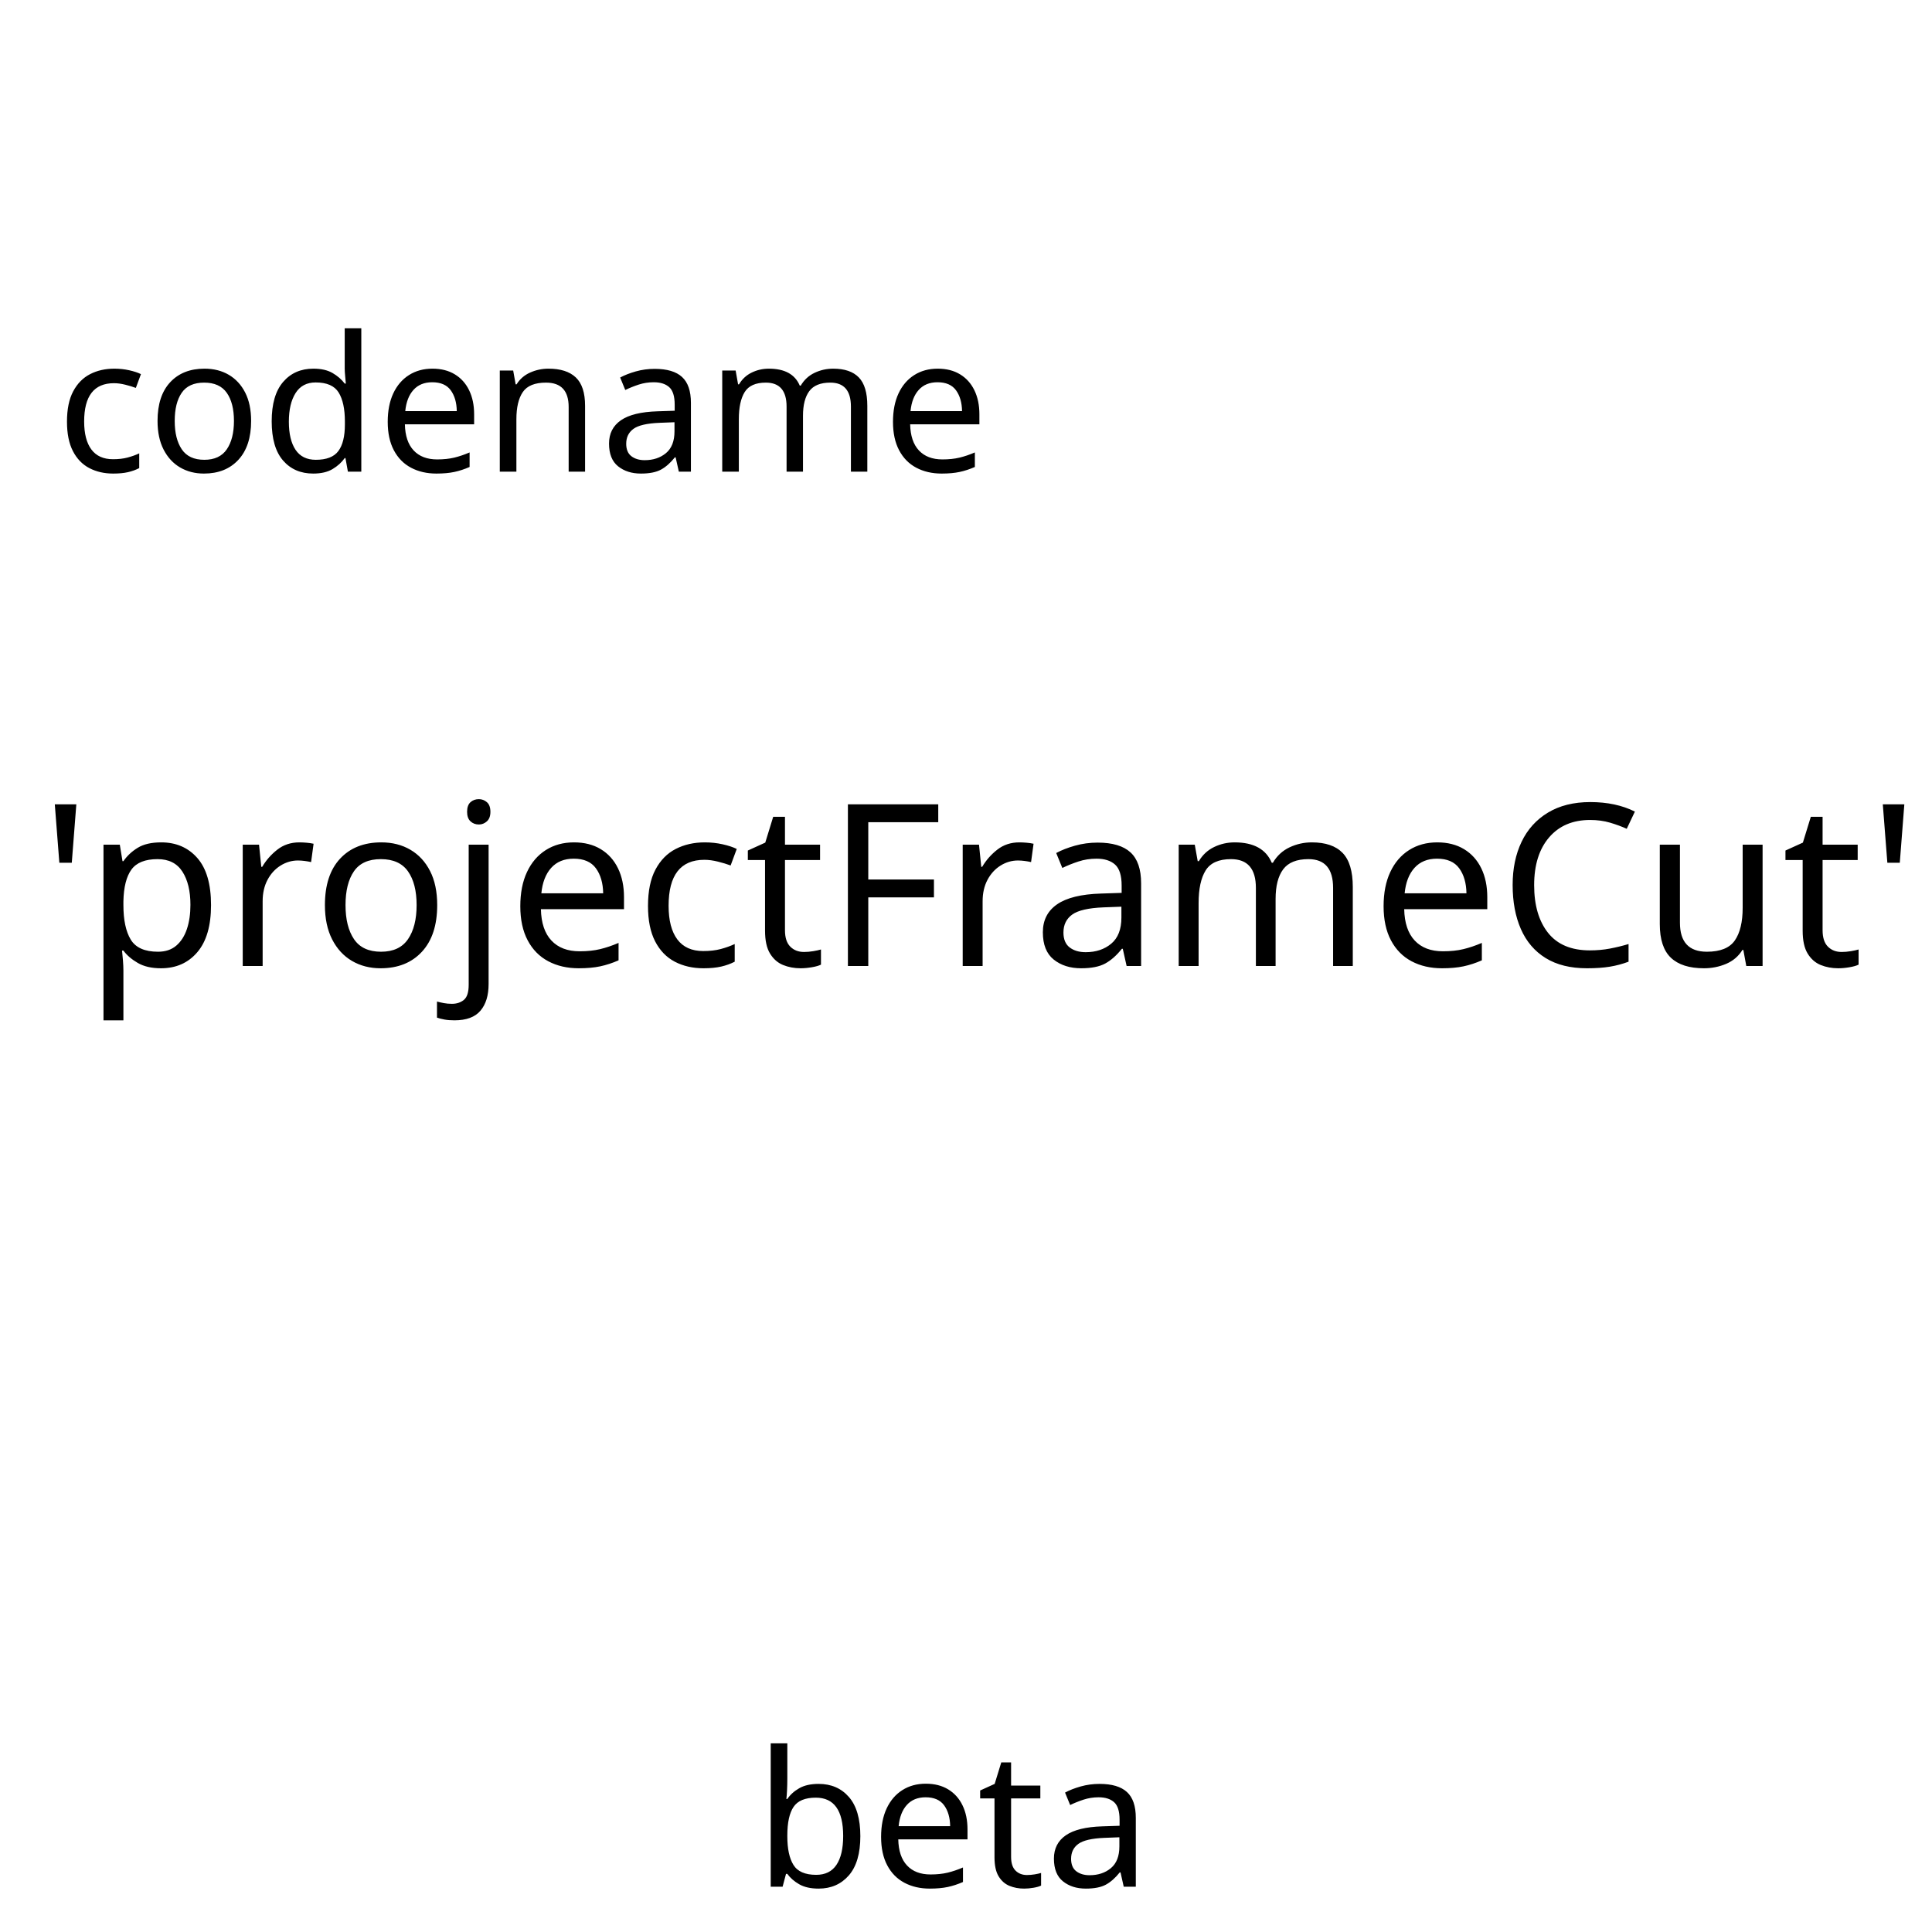
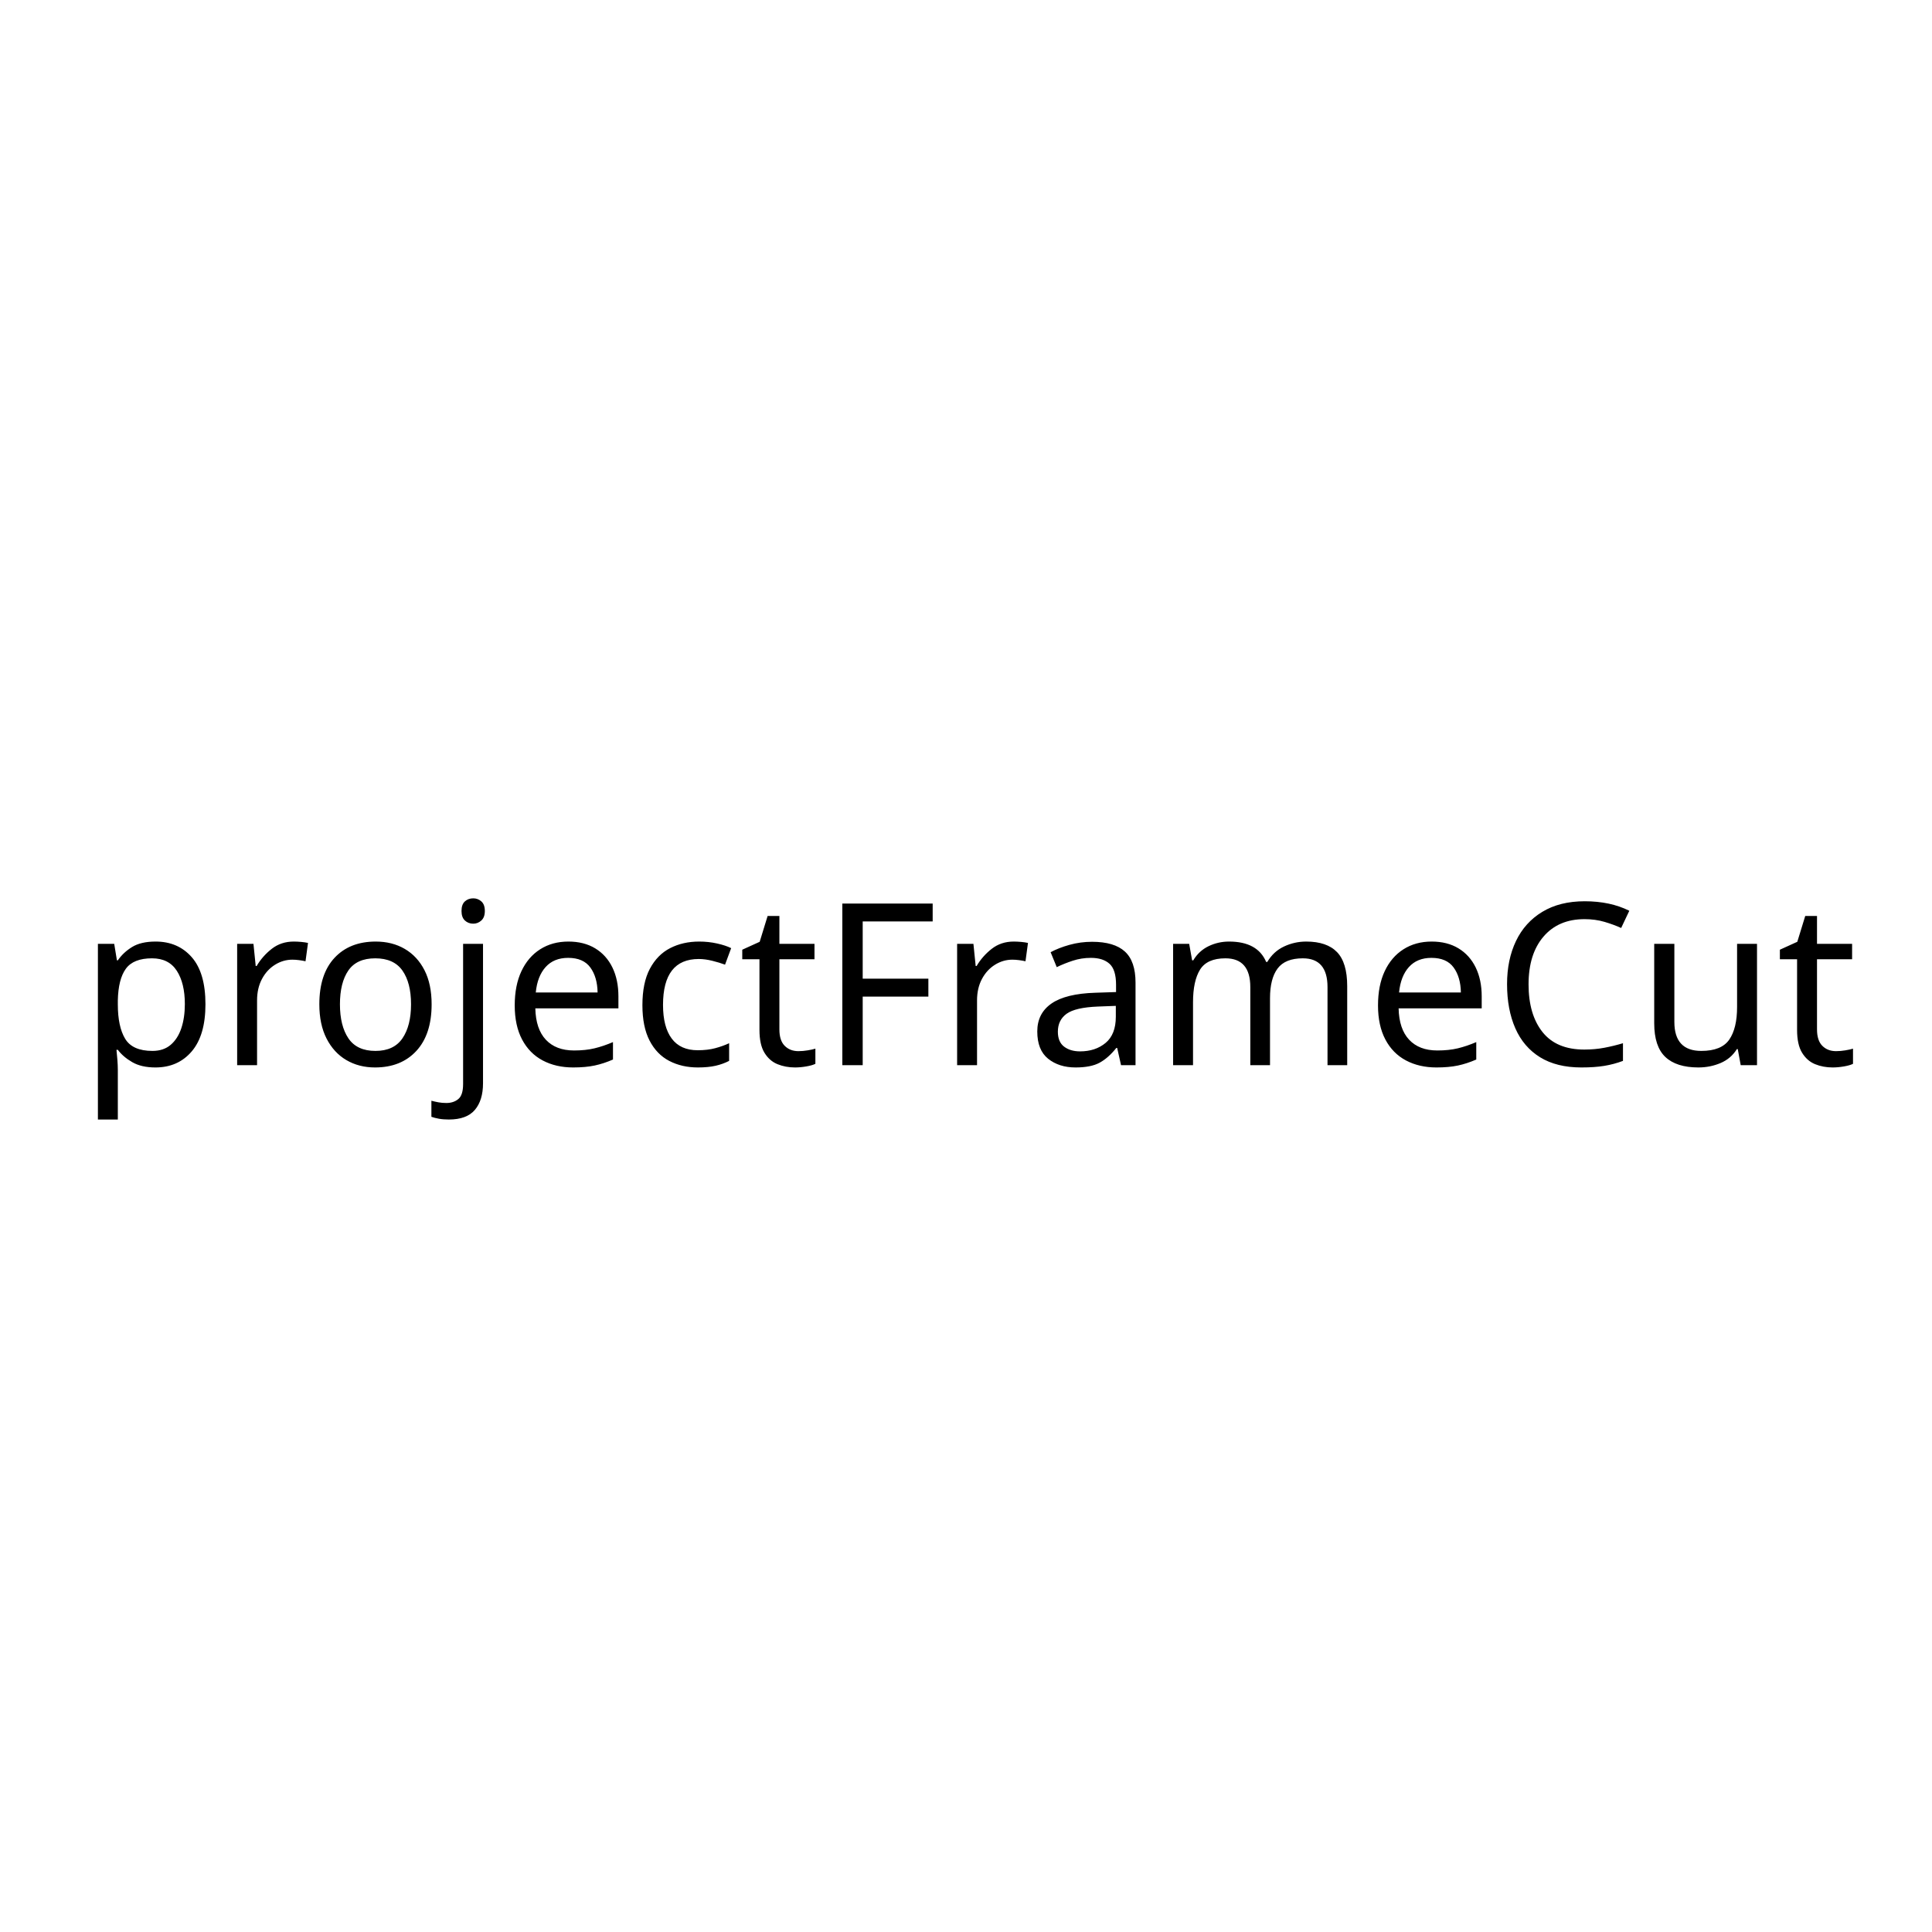
<svg xmlns="http://www.w3.org/2000/svg" width="2048" height="2048">
  <g>
-     <text xml:space="preserve" text-anchor="start" font-family="Noto Sans JP" font-size="200" id="svg_5" y="500" x="60" stroke-width="0" stroke="url(#svg_8)" fill="#000000">codename</text>
-     <text xml:space="preserve" text-anchor="start" font-family="Noto Sans JP" font-size="240" id="svg_6" y="1024" x="42.5" stroke-width="0" stroke="#000" fill="#000000">'projectFrameCut'</text>
-     <text xml:space="preserve" text-anchor="start" font-family="Noto Sans JP" font-size="200" id="svg_15" y="2000" x="800" stroke-width="0" stroke="#000" fill="#000000">beta</text>
+     <text transform="matrix(1 0 0 1 0 0)" style="cursor: move;" fill="#000000" stroke="#000" stroke-width="0" x="83.383" y="1129.142" id="svg_6" font-size="240" font-family="Noto Sans JP" text-anchor="start" xml:space="preserve">projectFrameCut</text>
  </g>
-   <defs>
-     <linearGradient y2="0" x2="1" y1="0" x1="0" id="svg_8">
-       <stop offset="0" stop-color="#ffd272" />
-       <stop offset="1" stop-opacity="0.996" stop-color="#ffffff" />
-     </linearGradient>
-   </defs>
</svg>
